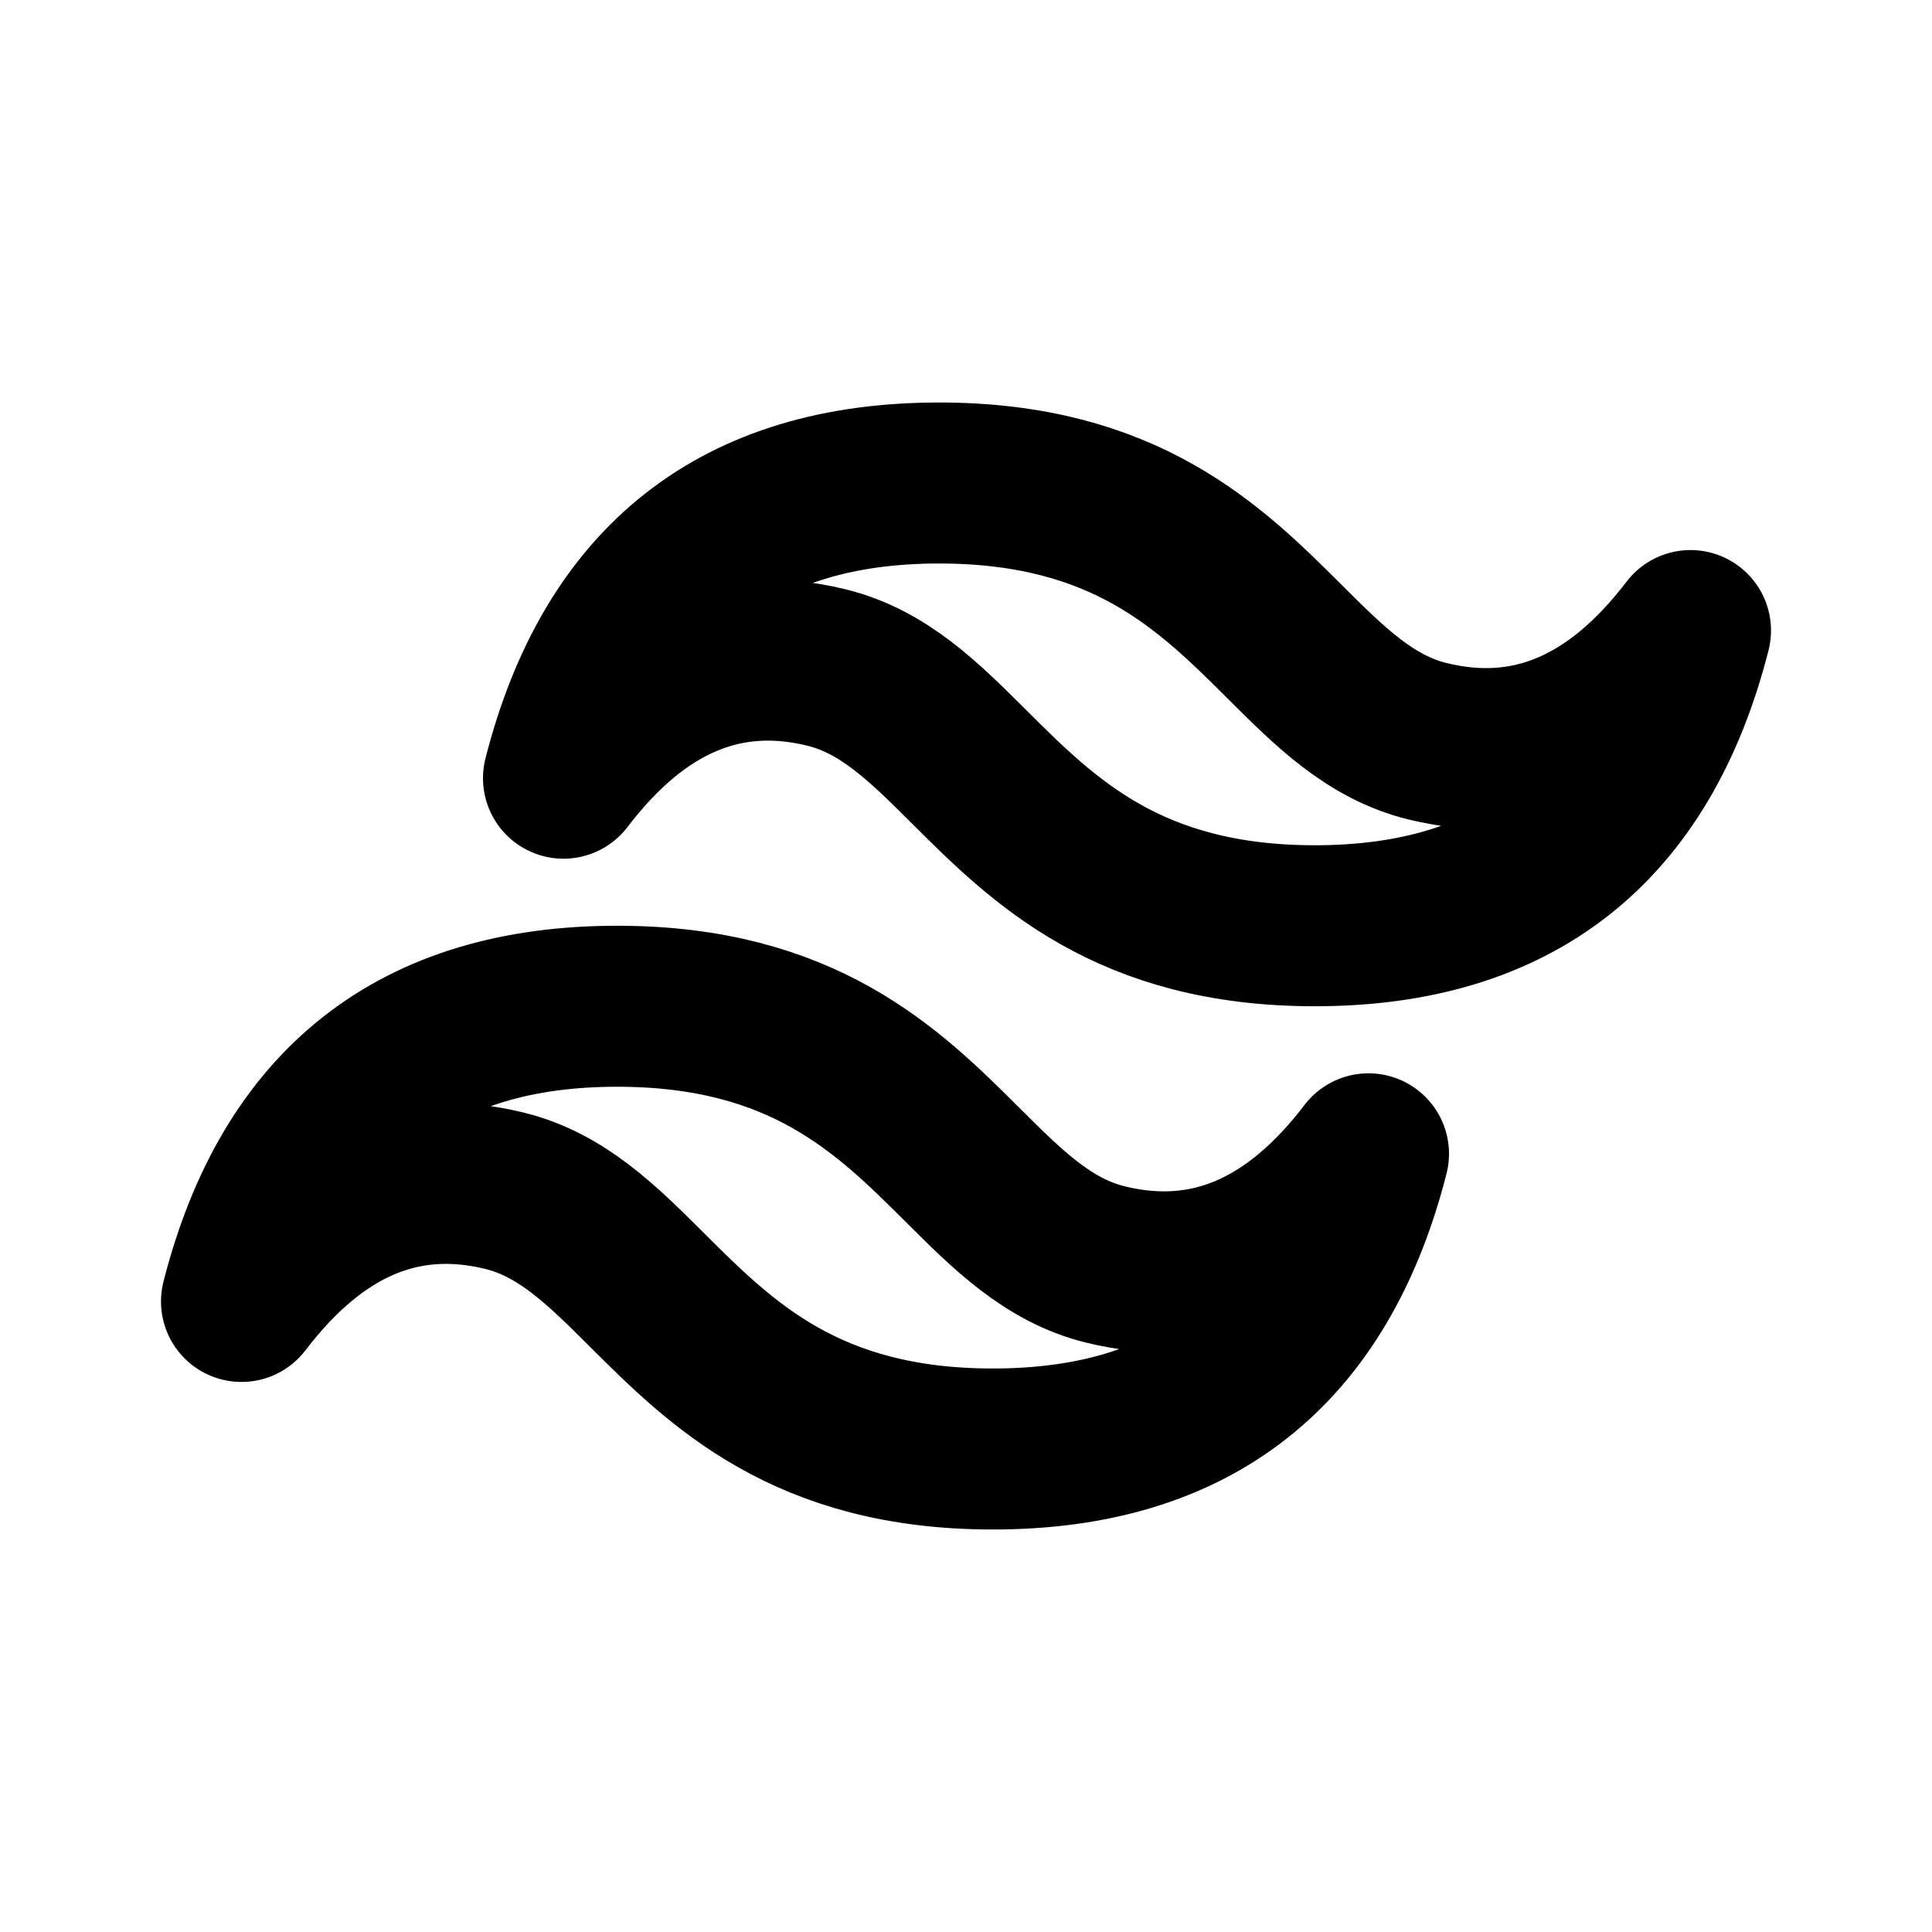
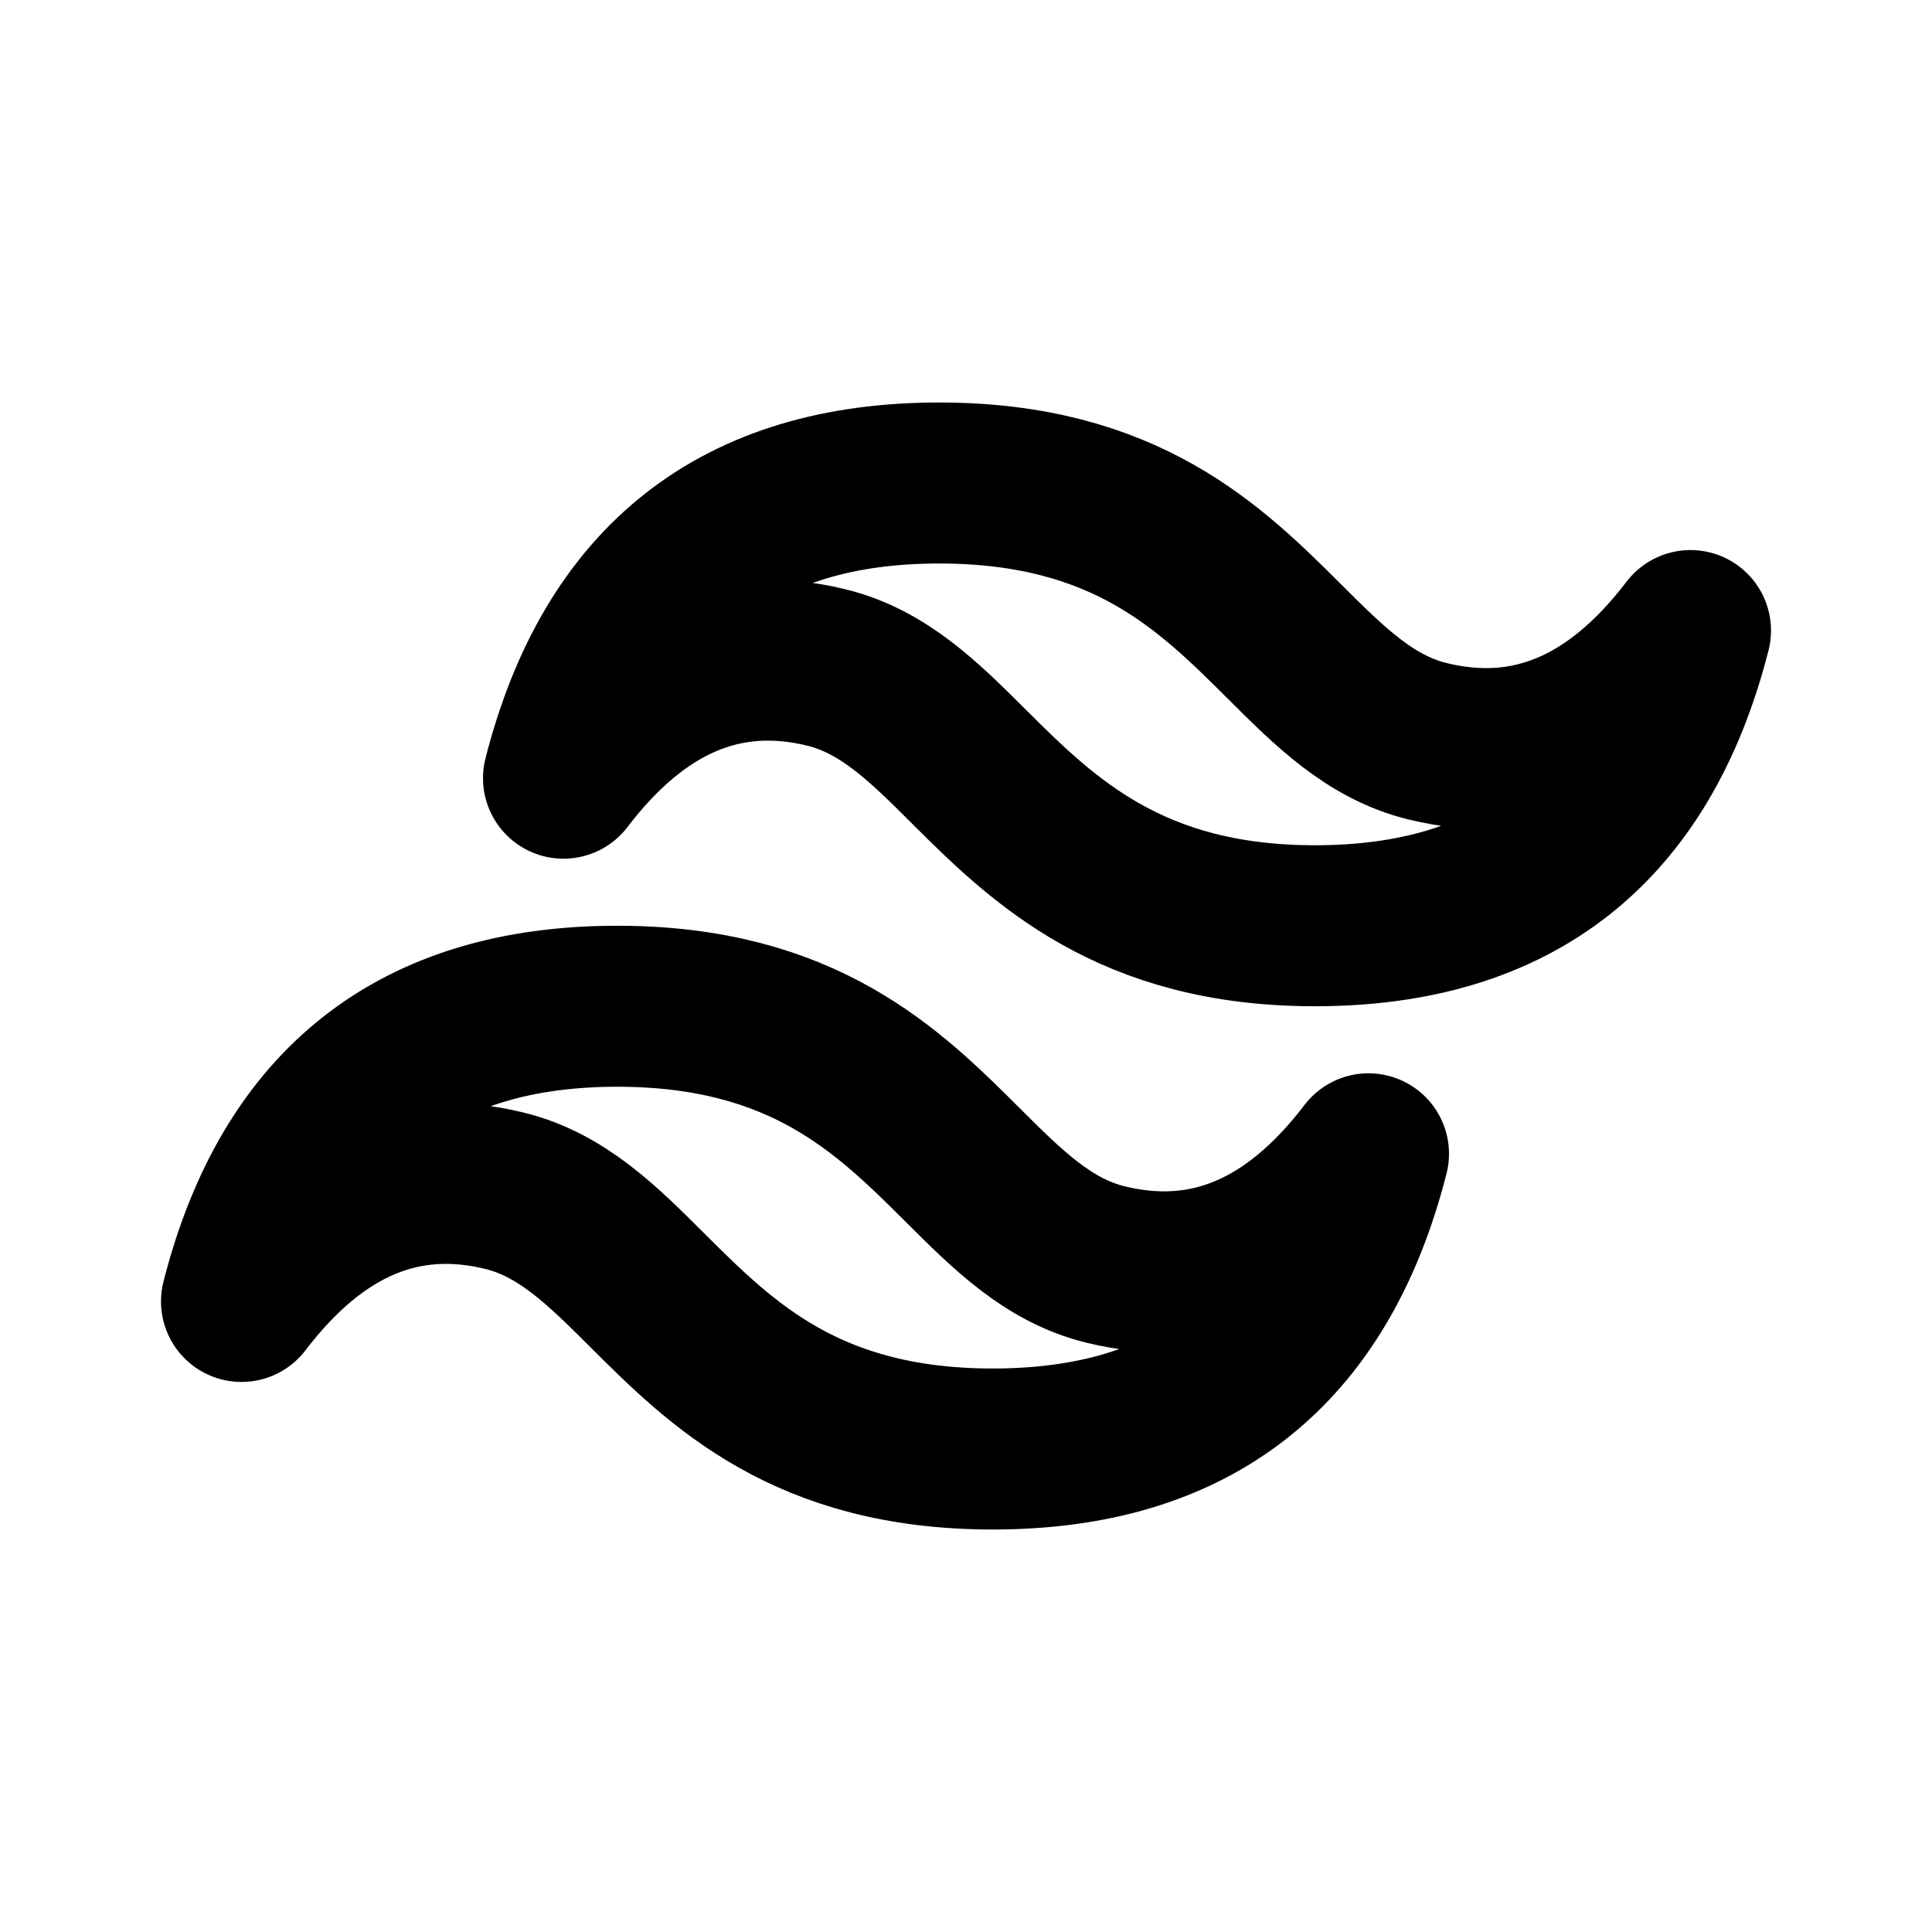
<svg xmlns="http://www.w3.org/2000/svg" class="icon icon-tabler icon-tabler-brand-tailwind" width="24" height="24" viewBox="0 0 24 24" stroke-width="2" stroke="currentColor" fill="none" stroke-linecap="round" stroke-linejoin="round">
  <path stroke="none" d="M0 0h24v24H0z" fill="none" />
-   <path d="M11.667 6c-2.49 0 -4.044 1.222 -4.667 3.667c0.933 -1.223 2.023 -1.68 3.267 -1.375c0.71 .174 1.217 .68 1.778 1.24c0.916 .912 1.975 1.968 4.288 1.968c2.49 0 4.044 -1.222 4.667 -3.667c-.933 1.223 -2.023 1.68 -3.267 1.375c-.71 -.174 -1.217 -.68 -1.778 -1.24c-.916 -.912 -1.975 -1.968 -4.288 -1.968zm-4 6.5c-2.49 0 -4.044 1.222 -4.667 3.667c.933 -1.223 2.023 -1.68 3.267 -1.375c.71 .174 1.217 .68 1.778 1.24c.916 .912 1.975 1.968 4.288 1.968c2.49 0 4.044 -1.222 4.667 -3.667c-.933 1.223 -2.023 1.68 -3.267 1.375c-.71 -.174 -1.217 -.68 -1.778 -1.24c-.916 -.912 -1.975 -1.968 -4.288 -1.968z" />
+   <path d="M11.667 6c-2.49 0 -4.044 1.222 -4.667 3.667c0.933 -1.223 2.023 -1.68 3.267 -1.375c0.71 .174 1.217 .68 1.778 1.24c0.916 .912 2 1.968 4.288 1.968c2.49 0 4.044 -1.222 4.667 -3.667c-.933 1.223 -2.023 1.68 -3.267 1.375c-.71 -.174 -1.217 -.68 -1.778 -1.24c-.916 -.912 -1.975 -1.968 -4.288 -1.968zm-4 6.5c-2.49 0 -4.044 1.222 -4.667 3.667c.933 -1.223 2.023 -1.68 3.267 -1.375c.71 .174 1.217 .68 1.778 1.24c.916 .912 1.975 1.968 4.288 1.968c2.49 0 4.044 -1.222 4.667 -3.667c-.933 1.223 -2.023 1.68 -3.267 1.375c-.71 -.174 -1.217 -.68 -1.778 -1.24c-.916 -.912 -1.975 -1.968 -4.288 -1.968z" />
</svg>
